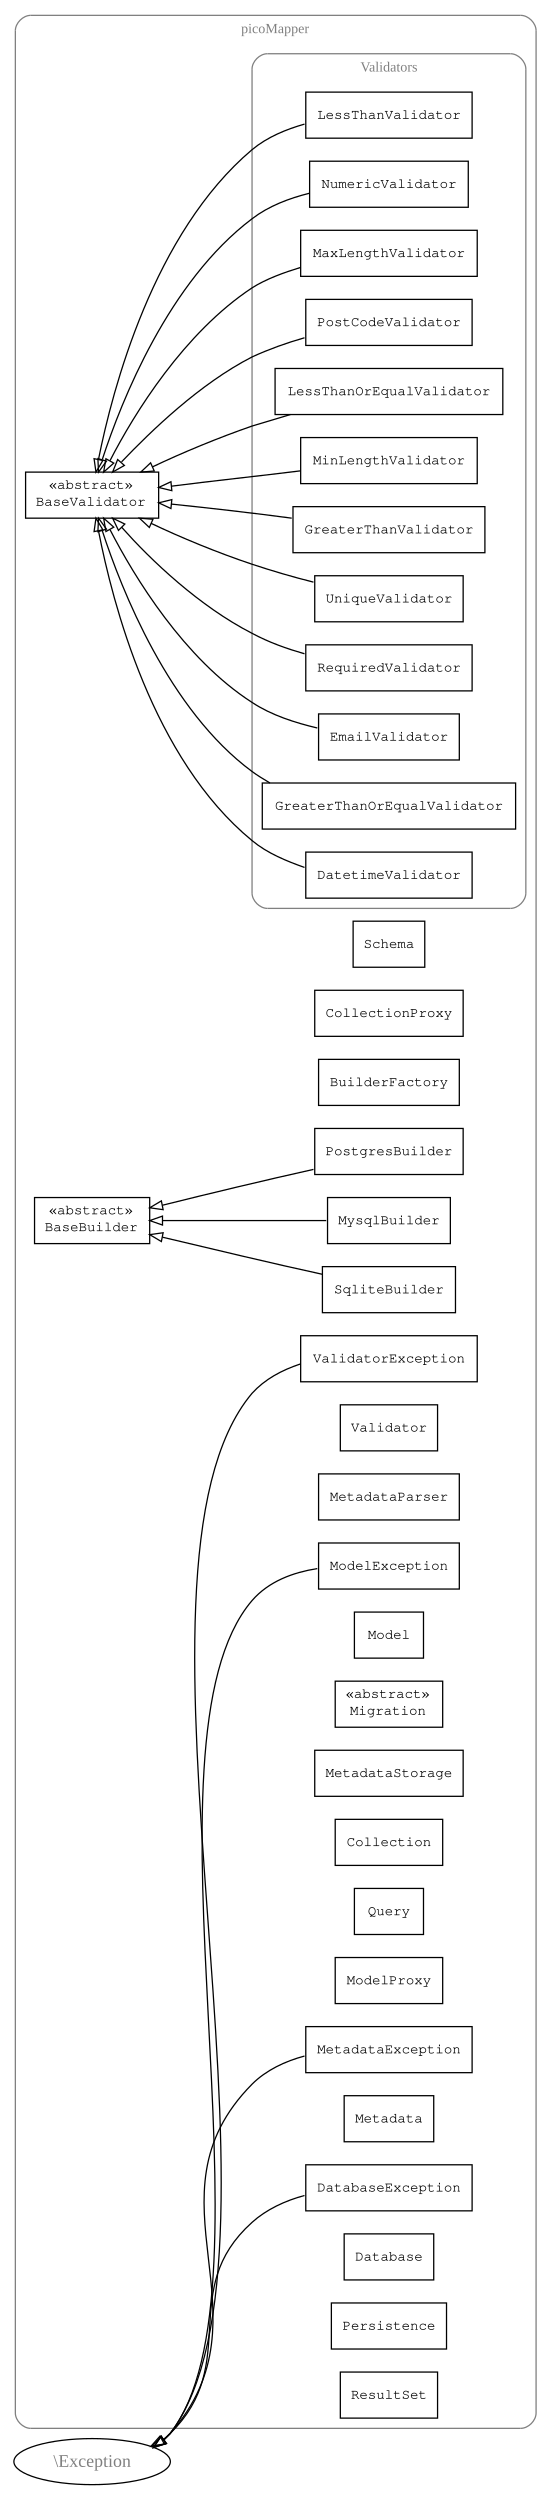
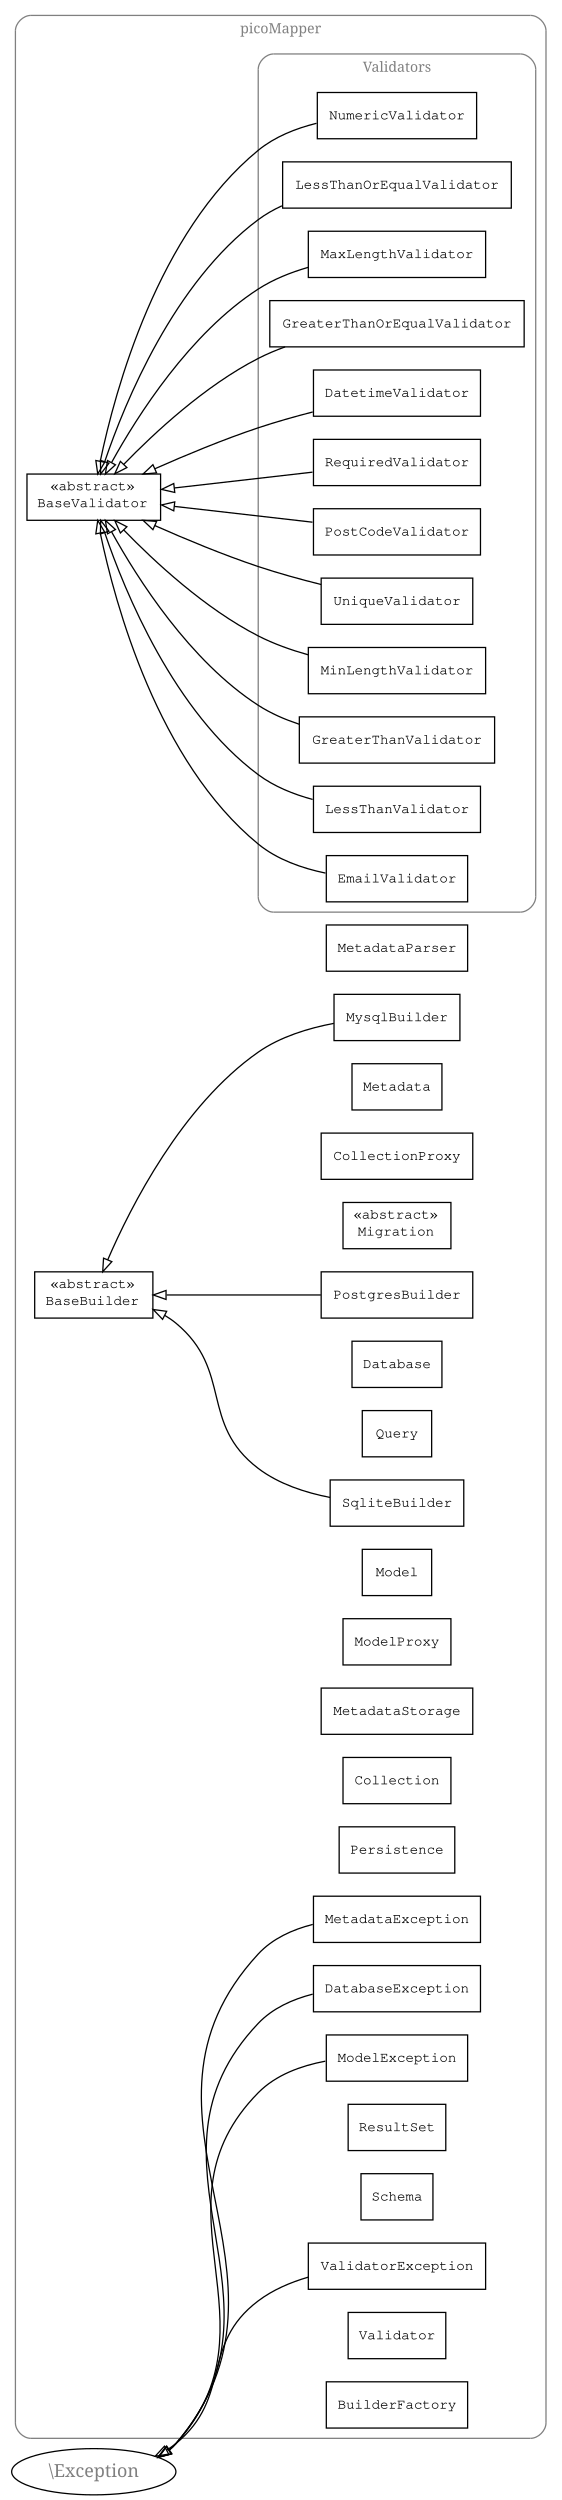
- <svg xmlns="http://www.w3.org/2000/svg" xmlns:xlink="http://www.w3.org/1999/xlink" width="431pt" height="1954pt" viewBox="0.00 0.00 431.00 1954.00">
-   <g id="graph0" class="graph" transform="scale(1 1) rotate(0) translate(4 1950)">
-     <polygon style="fill:white;stroke:white;" points="-4,4 -4,-1950 427,-1950 427,4 -4,4" />
-     <g id="cluster2" class="cluster">
-       <polyline style="fill:none;stroke:gray;" points="20,-52 403,-52 " />
-       <path style="fill:none;stroke:gray;" d="M403,-52C409,-52 415,-58 415,-64" />
-       <polyline style="fill:none;stroke:gray;" points="415,-64 415,-1926 " />
-       <path style="fill:none;stroke:gray;" d="M415,-1926C415,-1932 409,-1938 403,-1938" />
-       <polyline style="fill:none;stroke:gray;" points="403,-1938 20,-1938 " />
-       <path style="fill:none;stroke:gray;" d="M20,-1938C14,-1938 8,-1932 8,-1926" />
-       <polyline style="fill:none;stroke:gray;" points="8,-1926 8,-64 " />
-       <path style="fill:none;stroke:gray;" d="M8,-64C8,-58 14,-52 20,-52" />
-       <text text-anchor="middle" x="211" y="-1924.1" style="font-family:Times New Roman;font-size:11.00;fill:gray;">picoMapper</text>
-     </g>
-     <g id="cluster3" class="cluster">
-       <polyline style="fill:none;stroke:gray;" points="205,-1240 395,-1240 " />
-       <path style="fill:none;stroke:gray;" d="M395,-1240C401,-1240 407,-1246 407,-1252" />
-       <polyline style="fill:none;stroke:gray;" points="407,-1252 407,-1896 " />
-       <path style="fill:none;stroke:gray;" d="M407,-1896C407,-1902 401,-1908 395,-1908" />
-       <polyline style="fill:none;stroke:gray;" points="395,-1908 205,-1908 " />
-       <path style="fill:none;stroke:gray;" d="M205,-1908C199,-1908 193,-1902 193,-1896" />
-       <polyline style="fill:none;stroke:gray;" points="193,-1896 193,-1252 " />
-       <path style="fill:none;stroke:gray;" d="M193,-1252C193,-1246 199,-1240 205,-1240" />
-       <text text-anchor="middle" x="300" y="-1894.1" style="font-family:Times New Roman;font-size:11.00;fill:gray;">Validators</text>
+ <svg xmlns="http://www.w3.org/2000/svg" xmlns:xlink="http://www.w3.org/1999/xlink" width="437pt" height="1946pt" viewBox="0.00 0.00 437.00 1946.00">
+   <g id="graph1" class="graph" transform="scale(1 1) rotate(0) translate(4 1942)">
+     <polygon fill="white" stroke="white" points="-4,5 -4,-1942 434,-1942 434,5 -4,5" />
+     <g id="graph2" class="cluster">
+       <polyline fill="none" stroke="gray" points="20,-44 409,-44 " />
+       <path fill="none" stroke="gray" d="M409,-44C415,-44 421,-50 421,-56" />
+       <polyline fill="none" stroke="gray" points="421,-56 421,-1918 " />
+       <path fill="none" stroke="gray" d="M421,-1918C421,-1924 415,-1930 409,-1930" />
+       <polyline fill="none" stroke="gray" points="409,-1930 20,-1930 " />
+       <path fill="none" stroke="gray" d="M20,-1930C14,-1930 8,-1924 8,-1918" />
+       <polyline fill="none" stroke="gray" points="8,-1918 8,-56 " />
+       <path fill="none" stroke="gray" d="M8,-56C8,-50 14,-44 20,-44" />
+       <text text-anchor="middle" x="214.5" y="-1916.1" font-family="Times Roman,serif" font-size="11.00" fill="gray">picoMapper</text>
+     </g>
+     <g id="graph3" class="cluster">
+       <polyline fill="none" stroke="gray" points="209,-1232 401,-1232 " />
+       <path fill="none" stroke="gray" d="M401,-1232C407,-1232 413,-1238 413,-1244" />
+       <polyline fill="none" stroke="gray" points="413,-1244 413,-1888 " />
+       <path fill="none" stroke="gray" d="M413,-1888C413,-1894 407,-1900 401,-1900" />
+       <polyline fill="none" stroke="gray" points="401,-1900 209,-1900 " />
+       <path fill="none" stroke="gray" d="M209,-1900C203,-1900 197,-1894 197,-1888" />
+       <polyline fill="none" stroke="gray" points="197,-1888 197,-1244 " />
+       <path fill="none" stroke="gray" d="M197,-1244C197,-1238 203,-1232 209,-1232" />
+       <text text-anchor="middle" x="305" y="-1886.1" font-family="Times Roman,serif" font-size="11.00" fill="gray">Validators</text>
    </g>
    <g id="node3" class="node">
-       <a xlink:href="db_validators_lessThan.html" xlink:title="LessThanValidator" target="_parent">
-         <polygon style="fill:none;stroke:black;" points="365,-1878 235,-1878 235,-1842 365,-1842 365,-1878" />
-         <text text-anchor="middle" x="300" y="-1857.1" style="font-family:Courier;font-size:11.00;">LessThanValidator</text>
-       </a>
-     </g>
-     <g id="node22" class="node">
+       <a xlink:href="db_validators_numeric.html" xlink:title="NumericValidator" target="_parent">
+         <polygon fill="none" stroke="black" points="367,-1870 243,-1870 243,-1834 367,-1834 367,-1870" />
+         <text text-anchor="middle" x="305" y="-1849.1" font-family="Courier,monospace" font-size="11.00">NumericValidator</text>
+       </a>
+     </g>
+     <g id="node36" class="node">
      <a xlink:href="db_validator.html" xlink:title="«abstract»&lt;br/&gt;BaseValidator" target="_parent">
-         <polygon style="fill:none;stroke:black;" points="120,-1581 16,-1581 16,-1545 120,-1545 120,-1581" />
-         <text text-anchor="start" x="34" y="-1567.93" style="font-family:Courier;font-size:11.00;">«abstract»</text>
-         <text text-anchor="start" x="24" y="-1554.73" style="font-family:Courier;font-size:11.00;">BaseValidator</text>
-       </a>
-     </g>
-     <g id="edge18" class="edge">
-       <path style="fill:none;stroke:black;" d="M234,-1853C220,-1849 205,-1843 193,-1833 116,-1768 84,-1646 73,-1591" />
-       <polygon style="fill:none;stroke:black;" points="76.393,-1590.12 71,-1581 69.529,-1591.49 76.393,-1590.12" />
+         <polygon fill="none" stroke="black" points="121,-1573 17,-1573 17,-1537 121,-1537 121,-1573" />
+         <text text-anchor="start" x="35" y="-1560.43" font-family="Courier,monospace" font-size="11.00">«abstract»</text>
+         <text text-anchor="start" x="25" y="-1547.23" font-family="Courier,monospace" font-size="11.00">BaseValidator</text>
+       </a>
+     </g>
+     <g id="edge6" class="edge">
+       <path fill="none" stroke="black" d="M242.383,-1846.03C226.262,-1842.04 209.856,-1835.54 197,-1825 118.948,-1761.03 85.607,-1638.38 74.095,-1583.16" />
+       <polygon fill="none" stroke="black" points="77.468,-1582.18 72.077,-1573.05 70.603,-1583.55 77.468,-1582.18" />
    </g>
    <g id="node4" class="node">
-       <a xlink:href="db_validators_numeric.html" xlink:title="NumericValidator" target="_parent">
-         <polygon style="fill:none;stroke:black;" points="362,-1824 238,-1824 238,-1788 362,-1788 362,-1824" />
-         <text text-anchor="middle" x="300" y="-1803.1" style="font-family:Courier;font-size:11.00;">NumericValidator</text>
-       </a>
-     </g>
-     <g id="edge20" class="edge">
-       <path style="fill:none;stroke:black;" d="M238,-1799C222,-1795 206,-1789 193,-1779 128,-1730 91,-1637 76,-1591" />
-       <polygon style="fill:none;stroke:black;" points="79.226,-1589.57 73,-1581 72.521,-1591.58 79.226,-1589.57" />
+       <a xlink:href="db_validators_lessThanOrEqual.html" xlink:title="LessThanOrEqualValidator" target="_parent">
+         <polygon fill="none" stroke="black" points="394,-1816 216,-1816 216,-1780 394,-1780 394,-1816" />
+         <text text-anchor="middle" x="305" y="-1795.1" font-family="Courier,monospace" font-size="11.00">LessThanOrEqualValidator</text>
+       </a>
+     </g>
+     <g id="edge8" class="edge">
+       <path fill="none" stroke="black" d="M215.436,-1781.79C208.896,-1778.78 202.657,-1775.22 197,-1771 131.523,-1722.21 93.332,-1629.16 77.555,-1582.75" />
+       <polygon fill="none" stroke="black" points="80.815,-1581.46 74.358,-1573.06 74.167,-1583.66 80.815,-1581.46" />
    </g>
    <g id="node5" class="node">
      <a xlink:href="db_validators_maxLength.html" xlink:title="MaxLengthValidator" target="_parent">
-         <polygon style="fill:none;stroke:black;" points="369,-1770 231,-1770 231,-1734 369,-1734 369,-1770" />
-         <text text-anchor="middle" x="300" y="-1749.1" style="font-family:Courier;font-size:11.00;">MaxLengthValidator</text>
-       </a>
-     </g>
-     <g id="edge22" class="edge">
-       <path style="fill:none;stroke:black;" d="M231,-1741C218,-1737 204,-1732 193,-1725 140,-1690 101,-1627 82,-1590" />
-       <polygon style="fill:none;stroke:black;" points="84.916,-1588.04 77,-1581 78.797,-1591.44 84.916,-1588.04" />
+         <polygon fill="none" stroke="black" points="374,-1762 236,-1762 236,-1726 374,-1726 374,-1762" />
+         <text text-anchor="middle" x="305" y="-1741.1" font-family="Courier,monospace" font-size="11.00">MaxLengthValidator</text>
+       </a>
+     </g>
+     <g id="edge10" class="edge">
+       <path fill="none" stroke="black" d="M235.939,-1733.91C222.346,-1729.99 208.689,-1724.55 197,-1717 143.795,-1682.63 103.053,-1618.52 82.919,-1582.1" />
+       <polygon fill="none" stroke="black" points="85.856,-1580.18 78.021,-1573.05 79.699,-1583.51 85.856,-1580.18" />
    </g>
    <g id="node6" class="node">
+       <a xlink:href="db_validators_greaterThanOrEqual.html" xlink:title="GreaterThanOrEqualValidator" target="_parent">
+         <polygon fill="none" stroke="black" points="404,-1708 206,-1708 206,-1672 404,-1672 404,-1708" />
+         <text text-anchor="middle" x="305" y="-1687.1" font-family="Courier,monospace" font-size="11.00">GreaterThanOrEqualValidator</text>
+       </a>
+     </g>
+     <g id="edge12" class="edge">
+       <path fill="none" stroke="black" d="M217.938,-1671.99C210.699,-1669.37 203.624,-1666.39 197,-1663 155.714,-1641.88 116.187,-1605.15 92.253,-1580.46" />
+       <polygon fill="none" stroke="black" points="94.776,-1578.04 85.341,-1573.22 89.712,-1582.87 94.776,-1578.04" />
+     </g>
+     <g id="node7" class="node">
+       <a xlink:href="db_validators_datetime.html" xlink:title="DatetimeValidator" target="_parent">
+         <polygon fill="none" stroke="black" points="370,-1654 240,-1654 240,-1618 370,-1618 370,-1654" />
+         <text text-anchor="middle" x="305" y="-1633.1" font-family="Courier,monospace" font-size="11.00">DatetimeValidator</text>
+       </a>
+     </g>
+     <g id="edge14" class="edge">
+       <path fill="none" stroke="black" d="M239.426,-1621.33C225.314,-1617.69 210.567,-1613.53 197,-1609 169.835,-1599.93 140.332,-1587.66 116.505,-1577.11" />
+       <polygon fill="none" stroke="black" points="117.893,-1573.89 107.335,-1573.01 115.035,-1580.28 117.893,-1573.89" />
+     </g>
+     <g id="node8" class="node">
+       <a xlink:href="db_validators_required.html" xlink:title="RequiredValidator" target="_parent">
+         <polygon fill="none" stroke="black" points="370,-1600 240,-1600 240,-1564 370,-1564 370,-1600" />
+         <text text-anchor="middle" x="305" y="-1579.1" font-family="Courier,monospace" font-size="11.00">RequiredValidator</text>
+       </a>
+     </g>
+     <g id="edge16" class="edge">
+       <path fill="none" stroke="black" d="M239.261,-1574.48C205.641,-1570.63 164.929,-1565.97 131.746,-1562.18" />
+       <polygon fill="none" stroke="black" points="132.039,-1558.69 121.706,-1561.03 131.243,-1565.64 132.039,-1558.69" />
+     </g>
+     <g id="node9" class="node">
      <a xlink:href="db_validators_postCode.html" xlink:title="PostCodeValidator" target="_parent">
-         <polygon style="fill:none;stroke:black;" points="365,-1716 235,-1716 235,-1680 365,-1680 365,-1716" />
-         <text text-anchor="middle" x="300" y="-1695.1" style="font-family:Courier;font-size:11.00;">PostCodeValidator</text>
-       </a>
-     </g>
-     <g id="edge24" class="edge">
-       <path style="fill:none;stroke:black;" d="M234,-1686C220,-1682 206,-1677 193,-1671 152,-1650 114,-1613 91,-1589" />
-       <polygon style="fill:none;stroke:black;" points="93.219,-1586.22 84,-1581 87.951,-1590.83 93.219,-1586.22" />
-     </g>
-     <g id="node7" class="node">
-       <a xlink:href="db_validators_lessThanOrEqual.html" xlink:title="LessThanOrEqualValidator" target="_parent">
-         <polygon style="fill:none;stroke:black;" points="389,-1662 211,-1662 211,-1626 389,-1626 389,-1662" />
-         <text text-anchor="middle" x="300" y="-1641.1" style="font-family:Courier;font-size:11.00;">LessThanOrEqualValidator</text>
-       </a>
-     </g>
-     <g id="edge26" class="edge">
-       <path style="fill:none;stroke:black;" d="M223,-1626C213,-1623 203,-1620 193,-1617 167,-1608 138,-1596 115,-1585" />
-       <polygon style="fill:none;stroke:black;" points="116.56,-1581.86 106,-1581 113.717,-1588.26 116.56,-1581.86" />
-     </g>
-     <g id="node8" class="node">
-       <a xlink:href="db_validators_minLength.html" xlink:title="MinLengthValidator" target="_parent">
-         <polygon style="fill:none;stroke:black;" points="369,-1608 231,-1608 231,-1572 369,-1572 369,-1608" />
-         <text text-anchor="middle" x="300" y="-1587.1" style="font-family:Courier;font-size:11.00;">MinLengthValidator</text>
-       </a>
-     </g>
-     <g id="edge28" class="edge">
-       <path style="fill:none;stroke:black;" d="M231,-1582C199,-1578 161,-1574 130,-1570" />
-       <polygon style="fill:none;stroke:black;" points="130.299,-1566.51 120,-1569 129.602,-1573.48 130.299,-1566.51" />
-     </g>
-     <g id="node9" class="node">
-       <a xlink:href="db_validators_greaterThan.html" xlink:title="GreaterThanValidator" target="_parent">
-         <polygon style="fill:none;stroke:black;" points="375,-1554 225,-1554 225,-1518 375,-1518 375,-1554" />
-         <text text-anchor="middle" x="300" y="-1533.1" style="font-family:Courier;font-size:11.00;">GreaterThanValidator</text>
-       </a>
-     </g>
-     <g id="edge30" class="edge">
-       <path style="fill:none;stroke:black;" d="M224,-1545C194,-1549 159,-1553 130,-1556" />
-       <polygon style="fill:none;stroke:black;" points="129.602,-1552.52 120,-1557 130.299,-1559.49 129.602,-1552.52" />
+         <polygon fill="none" stroke="black" points="370,-1546 240,-1546 240,-1510 370,-1510 370,-1546" />
+         <text text-anchor="middle" x="305" y="-1525.1" font-family="Courier,monospace" font-size="11.00">PostCodeValidator</text>
+       </a>
+     </g>
+     <g id="edge18" class="edge">
+       <path fill="none" stroke="black" d="M239.261,-1535.52C205.641,-1539.37 164.929,-1544.03 131.746,-1547.82" />
+       <polygon fill="none" stroke="black" points="131.243,-1544.36 121.706,-1548.97 132.039,-1551.31 131.243,-1544.36" />
    </g>
    <g id="node10" class="node">
      <a xlink:href="db_validators_unique.html" xlink:title="UniqueValidator" target="_parent">
-         <polygon style="fill:none;stroke:black;" points="358,-1500 242,-1500 242,-1464 358,-1464 358,-1500" />
-         <text text-anchor="middle" x="300" y="-1479.1" style="font-family:Courier;font-size:11.00;">UniqueValidator</text>
+         <polygon fill="none" stroke="black" points="364,-1492 246,-1492 246,-1456 364,-1456 364,-1492" />
+         <text text-anchor="middle" x="305" y="-1471.1" font-family="Courier,monospace" font-size="11.00">UniqueValidator</text>
+       </a>
+     </g>
+     <g id="edge20" class="edge">
+       <path fill="none" stroke="black" d="M245.953,-1487.02C229.926,-1491.02 212.675,-1495.77 197,-1501 169.835,-1510.07 140.332,-1522.34 116.505,-1532.89" />
+       <polygon fill="none" stroke="black" points="115.035,-1529.72 107.335,-1536.99 117.893,-1536.11 115.035,-1529.72" />
+     </g>
+     <g id="node11" class="node">
+       <a xlink:href="db_validators_minLength.html" xlink:title="MinLengthValidator" target="_parent">
+         <polygon fill="none" stroke="black" points="374,-1438 236,-1438 236,-1402 374,-1402 374,-1438" />
+         <text text-anchor="middle" x="305" y="-1417.1" font-family="Courier,monospace" font-size="11.00">MinLengthValidator</text>
+       </a>
+     </g>
+     <g id="edge22" class="edge">
+       <path fill="none" stroke="black" d="M235.883,-1432.29C222.576,-1436.03 209.044,-1440.84 197,-1447 155.714,-1468.12 116.187,-1504.85 92.253,-1529.54" />
+       <polygon fill="none" stroke="black" points="89.712,-1527.13 85.341,-1536.78 94.776,-1531.96 89.712,-1527.13" />
+     </g>
+     <g id="node12" class="node">
+       <a xlink:href="db_validators_greaterThan.html" xlink:title="GreaterThanValidator" target="_parent">
+         <polygon fill="none" stroke="black" points="381,-1384 229,-1384 229,-1348 381,-1348 381,-1384" />
+         <text text-anchor="middle" x="305" y="-1363.1" font-family="Courier,monospace" font-size="11.00">GreaterThanValidator</text>
+       </a>
+     </g>
+     <g id="edge24" class="edge">
+       <path fill="none" stroke="black" d="M228.864,-1378.27C217.663,-1381.96 206.659,-1386.76 197,-1393 143.795,-1427.37 103.053,-1491.48 82.919,-1527.9" />
+       <polygon fill="none" stroke="black" points="79.699,-1526.49 78.021,-1536.95 85.856,-1529.82 79.699,-1526.49" />
+     </g>
+     <g id="node13" class="node">
+       <a xlink:href="db_validators_lessThan.html" xlink:title="LessThanValidator" target="_parent">
+         <polygon fill="none" stroke="black" points="370,-1330 240,-1330 240,-1294 370,-1294 370,-1330" />
+         <text text-anchor="middle" x="305" y="-1309.1" font-family="Courier,monospace" font-size="11.00">LessThanValidator</text>
+       </a>
+     </g>
+     <g id="edge26" class="edge">
+       <path fill="none" stroke="black" d="M239.347,-1319.71C224.404,-1323.74 209.32,-1329.82 197,-1339 131.523,-1387.79 93.332,-1480.84 77.555,-1527.25" />
+       <polygon fill="none" stroke="black" points="74.167,-1526.34 74.358,-1536.94 80.815,-1528.54 74.167,-1526.34" />
+     </g>
+     <g id="node14" class="node">
+       <a xlink:href="db_validators_email.html" xlink:title="EmailValidator" target="_parent">
+         <polygon fill="none" stroke="black" points="360,-1276 250,-1276 250,-1240 360,-1240 360,-1276" />
+         <text text-anchor="middle" x="305" y="-1255.1" font-family="Courier,monospace" font-size="11.00">EmailValidator</text>
+       </a>
+     </g>
+     <g id="edge28" class="edge">
+       <path fill="none" stroke="black" d="M249.382,-1262.38C231.106,-1266.15 211.724,-1272.93 197,-1285 118.948,-1348.97 85.607,-1471.62 74.095,-1526.84" />
+       <polygon fill="none" stroke="black" points="70.603,-1526.45 72.077,-1536.95 77.468,-1527.82 70.603,-1526.45" />
+     </g>
+     <g id="node15" class="node">
+       <a xlink:href="db_metadata_parser.html" xlink:title="MetadataParser" target="_parent">
+         <polygon fill="none" stroke="black" points="360,-1222 250,-1222 250,-1186 360,-1186 360,-1222" />
+         <text text-anchor="middle" x="305" y="-1201.1" font-family="Courier,monospace" font-size="11.00">MetadataParser</text>
+       </a>
+     </g>
+     <g id="node16" class="node">
+       <a xlink:href="db_metadata.html" xlink:title="MetadataException" target="_parent">
+         <polygon fill="none" stroke="black" points="370,-466 240,-466 240,-430 370,-430 370,-466" />
+         <text text-anchor="middle" x="305" y="-445.1" font-family="Courier,monospace" font-size="11.00">MetadataException</text>
+       </a>
+     </g>
+     <g id="node40" class="node">
+       <ellipse fill="none" stroke="black" cx="69" cy="-18" rx="63.929" ry="18" />
+       <text text-anchor="middle" x="69" y="-13.9" font-family="Times Roman,serif" font-size="14.00" fill="gray">\Exception</text>
+     </g>
+     <g id="edge4" class="edge">
+       <path fill="none" stroke="black" d="M239.458,-444.03C223.62,-440.01 208.086,-432.993 197,-421 80.447,-294.912 244.018,-170.988 133,-40 131.488,-38.216 129.824,-36.576 128.041,-35.069" />
+       <polygon fill="none" stroke="black" points="129.793,-32.028 119.562,-29.276 125.844,-37.807 129.793,-32.028" />
+     </g>
+     <g id="node17" class="node">
+       <a xlink:href="db_metadata.html" xlink:title="Metadata" target="_parent">
+         <polygon fill="none" stroke="black" points="340,-1114 270,-1114 270,-1078 340,-1078 340,-1114" />
+         <text text-anchor="middle" x="305" y="-1093.1" font-family="Courier,monospace" font-size="11.00">Metadata</text>
+       </a>
+     </g>
+     <g id="node18" class="node">
+       <a xlink:href="db_collection_proxy.html" xlink:title="CollectionProxy" target="_parent">
+         <polygon fill="none" stroke="black" points="364,-1060 246,-1060 246,-1024 364,-1024 364,-1060" />
+         <text text-anchor="middle" x="305" y="-1039.1" font-family="Courier,monospace" font-size="11.00">CollectionProxy</text>
+       </a>
+     </g>
+     <g id="node19" class="node">
+       <a xlink:href="db_migration.html" xlink:title="«abstract»&lt;br/&gt;Migration" target="_parent">
+         <polygon fill="none" stroke="black" points="347,-1006 263,-1006 263,-970 347,-970 347,-1006" />
+         <text text-anchor="start" x="271" y="-993.433" font-family="Courier,monospace" font-size="11.00">«abstract»</text>
+         <text text-anchor="start" x="274.5" y="-980.233" font-family="Courier,monospace" font-size="11.00">Migration</text>
+       </a>
+     </g>
+     <g id="node20" class="node">
+       <a xlink:href="db_base_builder.html" xlink:title="«abstract»&lt;br/&gt;BaseBuilder" target="_parent">
+         <polygon fill="none" stroke="black" points="115,-952 23,-952 23,-916 115,-916 115,-952" />
+         <text text-anchor="start" x="35" y="-939.433" font-family="Courier,monospace" font-size="11.00">«abstract»</text>
+         <text text-anchor="start" x="31.5" y="-926.233" font-family="Courier,monospace" font-size="11.00">BaseBuilder</text>
+       </a>
+     </g>
+     <g id="node21" class="node">
+       <a xlink:href="db_database.html" xlink:title="DatabaseException" target="_parent">
+         <polygon fill="none" stroke="black" points="370,-412 240,-412 240,-376 370,-376 370,-412" />
+         <text text-anchor="middle" x="305" y="-391.1" font-family="Courier,monospace" font-size="11.00">DatabaseException</text>
+       </a>
+     </g>
+     <g id="edge30" class="edge">
+       <path fill="none" stroke="black" d="M239.392,-389.756C223.65,-385.726 208.179,-378.773 197,-367 95.026,-259.612 230.257,-151.678 133,-40 131.433,-38.2 129.711,-36.548 127.87,-35.03" />
+       <polygon fill="none" stroke="black" points="129.396,-31.841 119.135,-29.204 125.512,-37.665 129.396,-31.841" />
+     </g>
+     <g id="node22" class="node">
+       <a xlink:href="db_database.html" xlink:title="Database" target="_parent">
+         <polygon fill="none" stroke="black" points="340,-898 270,-898 270,-862 340,-862 340,-898" />
+         <text text-anchor="middle" x="305" y="-877.1" font-family="Courier,monospace" font-size="11.00">Database</text>
+       </a>
+     </g>
+     <g id="node23" class="node">
+       <a xlink:href="db_query.html" xlink:title="Query" target="_parent">
+         <polygon fill="none" stroke="black" points="332,-844 278,-844 278,-808 332,-808 332,-844" />
+         <text text-anchor="middle" x="305" y="-823.1" font-family="Courier,monospace" font-size="11.00">Query</text>
+       </a>
+     </g>
+     <g id="node24" class="node">
+       <a xlink:href="db_model.html" xlink:title="ModelException" target="_parent">
+         <polygon fill="none" stroke="black" points="360,-358 250,-358 250,-322 360,-322 360,-358" />
+         <text text-anchor="middle" x="305" y="-337.1" font-family="Courier,monospace" font-size="11.00">ModelException</text>
      </a>
    </g>
    <g id="edge32" class="edge">
-       <path style="fill:none;stroke:black;" d="M241,-1495C225,-1499 208,-1504 193,-1509 166,-1518 137,-1530 114,-1541" />
-       <polygon style="fill:none;stroke:black;" points="112.717,-1537.74 105,-1545 115.56,-1544.14 112.717,-1537.74" />
-     </g>
-     <g id="node11" class="node">
-       <a xlink:href="db_validators_required.html" xlink:title="RequiredValidator" target="_parent">
-         <polygon style="fill:none;stroke:black;" points="365,-1446 235,-1446 235,-1410 365,-1410 365,-1446" />
-         <text text-anchor="middle" x="300" y="-1425.1" style="font-family:Courier;font-size:11.00;">RequiredValidator</text>
+       <path fill="none" stroke="black" d="M249.236,-337.583C230.402,-334.04 210.701,-326.904 197,-313 109.529,-224.233 216.569,-132.45 133,-40 131.4,-38.23 129.65,-36.602 127.786,-35.105" />
+       <polygon fill="none" stroke="black" points="129.262,-31.888 118.977,-29.344 125.431,-37.747 129.262,-31.888" />
+     </g>
+     <g id="node25" class="node">
+       <a xlink:href="db_model.html" xlink:title="Model" target="_parent">
+         <polygon fill="none" stroke="black" points="332,-736 278,-736 278,-700 332,-700 332,-736" />
+         <text text-anchor="middle" x="305" y="-715.1" font-family="Courier,monospace" font-size="11.00">Model</text>
+       </a>
+     </g>
+     <g id="node26" class="node">
+       <a xlink:href="db_model_proxy.html" xlink:title="ModelProxy" target="_parent">
+         <polygon fill="none" stroke="black" points="347,-682 263,-682 263,-646 347,-646 347,-682" />
+         <text text-anchor="middle" x="305" y="-661.1" font-family="Courier,monospace" font-size="11.00">ModelProxy</text>
+       </a>
+     </g>
+     <g id="node27" class="node">
+       <a xlink:href="db_metadata_storage.html" xlink:title="MetadataStorage" target="_parent">
+         <polygon fill="none" stroke="black" points="364,-628 246,-628 246,-592 364,-592 364,-628" />
+         <text text-anchor="middle" x="305" y="-607.1" font-family="Courier,monospace" font-size="11.00">MetadataStorage</text>
+       </a>
+     </g>
+     <g id="node28" class="node">
+       <a xlink:href="db_collection.html" xlink:title="Collection" target="_parent">
+         <polygon fill="none" stroke="black" points="347,-574 263,-574 263,-538 347,-538 347,-574" />
+         <text text-anchor="middle" x="305" y="-553.1" font-family="Courier,monospace" font-size="11.00">Collection</text>
+       </a>
+     </g>
+     <g id="node29" class="node">
+       <a xlink:href="db_persistence.html" xlink:title="Persistence" target="_parent">
+         <polygon fill="none" stroke="black" points="350,-520 260,-520 260,-484 350,-484 350,-520" />
+         <text text-anchor="middle" x="305" y="-499.1" font-family="Courier,monospace" font-size="11.00">Persistence</text>
+       </a>
+     </g>
+     <g id="node30" class="node">
+       <a xlink:href="db_builders_sqlite.html" xlink:title="SqliteBuilder" target="_parent">
+         <polygon fill="none" stroke="black" points="357,-790 253,-790 253,-754 357,-754 357,-790" />
+         <text text-anchor="middle" x="305" y="-769.1" font-family="Courier,monospace" font-size="11.00">SqliteBuilder</text>
      </a>
    </g>
    <g id="edge34" class="edge">
-       <path style="fill:none;stroke:black;" d="M234,-1439C220,-1443 206,-1448 193,-1455 152,-1476 114,-1512 91,-1538" />
-       <polygon style="fill:none;stroke:black;" points="88.596,-1535.45 84,-1545 93.546,-1540.4 88.596,-1535.45" />
-     </g>
-     <g id="node12" class="node">
-       <a xlink:href="db_validators_email.html" xlink:title="EmailValidator" target="_parent">
-         <polygon style="fill:none;stroke:black;" points="355,-1392 245,-1392 245,-1356 355,-1356 355,-1392" />
-         <text text-anchor="middle" x="300" y="-1371.1" style="font-family:Courier;font-size:11.00;">EmailValidator</text>
+       <path fill="none" stroke="black" d="M252.911,-776.383C233.823,-780.095 212.999,-786.832 197,-799 151.06,-833.94 177.394,-875.114 133,-912 130.297,-914.246 127.353,-916.267 124.26,-918.085" />
+       <polygon fill="none" stroke="black" points="122.545,-915.031 115.227,-922.692 125.725,-921.266 122.545,-915.031" />
+     </g>
+     <g id="node31" class="node">
+       <a xlink:href="db_builders_mysql.html" xlink:title="MysqlBuilder" target="_parent">
+         <polygon fill="none" stroke="black" points="354,-1168 256,-1168 256,-1132 354,-1132 354,-1168" />
+         <text text-anchor="middle" x="305" y="-1147.1" font-family="Courier,monospace" font-size="11.00">MysqlBuilder</text>
      </a>
    </g>
    <g id="edge36" class="edge">
-       <path style="fill:none;stroke:black;" d="M244,-1381C227,-1385 208,-1391 193,-1401 140,-1435 101,-1499 82,-1536" />
-       <polygon style="fill:none;stroke:black;" points="78.797,-1534.56 77,-1545 84.916,-1537.96 78.797,-1534.56" />
-     </g>
-     <g id="node13" class="node">
-       <a xlink:href="db_validators_greaterThanOrEqual.html" xlink:title="GreaterThanOrEqualValidator" target="_parent">
-         <polygon style="fill:none;stroke:black;" points="399,-1338 201,-1338 201,-1302 399,-1302 399,-1338" />
-         <text text-anchor="middle" x="300" y="-1317.1" style="font-family:Courier;font-size:11.00;">GreaterThanOrEqualValidator</text>
+       <path fill="none" stroke="black" d="M255.871,-1145.41C236.203,-1141.7 214.185,-1135.02 197,-1123 137.619,-1081.48 97.766,-1002.85 79.837,-961.31" />
+       <polygon fill="none" stroke="black" points="83.054,-959.931 75.949,-952.071 76.602,-962.646 83.054,-959.931" />
+     </g>
+     <g id="node32" class="node">
+       <a xlink:href="db_builders_postgres.html" xlink:title="PostgresBuilder" target="_parent">
+         <polygon fill="none" stroke="black" points="364,-952 246,-952 246,-916 364,-916 364,-952" />
+         <text text-anchor="middle" x="305" y="-931.1" font-family="Courier,monospace" font-size="11.00">PostgresBuilder</text>
      </a>
    </g>
    <g id="edge38" class="edge">
-       <path style="fill:none;stroke:black;" d="M207,-1338C202,-1341 197,-1344 193,-1347 128,-1395 91,-1489 76,-1535" />
-       <polygon style="fill:none;stroke:black;" points="72.521,-1534.42 73,-1545 79.226,-1536.43 72.521,-1534.42" />
-     </g>
-     <g id="node14" class="node">
-       <a xlink:href="db_validators_datetime.html" xlink:title="DatetimeValidator" target="_parent">
-         <polygon style="fill:none;stroke:black;" points="365,-1284 235,-1284 235,-1248 365,-1248 365,-1284" />
-         <text text-anchor="middle" x="300" y="-1263.1" style="font-family:Courier;font-size:11.00;">DatetimeValidator</text>
+       <path fill="none" stroke="black" d="M245.752,-934C208.968,-934 161.957,-934 125.666,-934" />
+       <polygon fill="none" stroke="black" points="125.252,-930.5 115.252,-934 125.252,-937.5 125.252,-930.5" />
+     </g>
+     <g id="node33" class="node">
+       <a xlink:href="db_resultset.html" xlink:title="ResultSet" target="_parent">
+         <polygon fill="none" stroke="black" points="343,-304 267,-304 267,-268 343,-268 343,-304" />
+         <text text-anchor="middle" x="305" y="-283.1" font-family="Courier,monospace" font-size="11.00">ResultSet</text>
+       </a>
+     </g>
+     <g id="node34" class="node">
+       <a xlink:href="db_schema.html" xlink:title="Schema" target="_parent">
+         <polygon fill="none" stroke="black" points="333,-250 277,-250 277,-214 333,-214 333,-250" />
+         <text text-anchor="middle" x="305" y="-229.1" font-family="Courier,monospace" font-size="11.00">Schema</text>
+       </a>
+     </g>
+     <g id="node35" class="node">
+       <a xlink:href="db_validator.html" xlink:title="ValidatorException" target="_parent">
+         <polygon fill="none" stroke="black" points="374,-196 236,-196 236,-160 374,-160 374,-196" />
+         <text text-anchor="middle" x="305" y="-175.1" font-family="Courier,monospace" font-size="11.00">ValidatorException</text>
      </a>
    </g>
    <g id="edge40" class="edge">
-       <path style="fill:none;stroke:black;" d="M234,-1272C220,-1277 205,-1283 193,-1293 115,-1357 84,-1479 73,-1535" />
-       <polygon style="fill:none;stroke:black;" points="69.529,-1534.51 71,-1545 76.393,-1535.88 69.529,-1534.51" />
-     </g>
-     <g id="node15" class="node">
-       <a xlink:href="db_schema.html" xlink:title="Schema" target="_parent">
-         <polygon style="fill:none;stroke:black;" points="328,-1230 272,-1230 272,-1194 328,-1194 328,-1230" />
-         <text text-anchor="middle" x="300" y="-1209.1" style="font-family:Courier;font-size:11.00;">Schema</text>
-       </a>
-     </g>
-     <g id="node16" class="node">
-       <a xlink:href="db_collection_proxy.html" xlink:title="CollectionProxy" target="_parent">
-         <polygon style="fill:none;stroke:black;" points="358,-1176 242,-1176 242,-1140 358,-1140 358,-1176" />
-         <text text-anchor="middle" x="300" y="-1155.1" style="font-family:Courier;font-size:11.00;">CollectionProxy</text>
-       </a>
-     </g>
-     <g id="node17" class="node">
+       <path fill="none" stroke="black" d="M235.885,-169.444C222.071,-165.424 208.34,-159.556 197,-151 151.542,-116.701 176.94,-76.224 133,-40 130.748,-38.143 128.33,-36.44 125.8,-34.877" />
+       <polygon fill="none" stroke="black" points="127.312,-31.717 116.842,-30.089 124.012,-37.89 127.312,-31.717" />
+     </g>
+     <g id="node37" class="node">
+       <a xlink:href="db_validator.html" xlink:title="Validator" target="_parent">
+         <polygon fill="none" stroke="black" points="343,-142 267,-142 267,-106 343,-106 343,-142" />
+         <text text-anchor="middle" x="305" y="-121.1" font-family="Courier,monospace" font-size="11.00">Validator</text>
+       </a>
+     </g>
+     <g id="node38" class="node">
      <a xlink:href="db_builder_factory.html" xlink:title="BuilderFactory" target="_parent">
-         <polygon style="fill:none;stroke:black;" points="355,-1122 245,-1122 245,-1086 355,-1086 355,-1122" />
-         <text text-anchor="middle" x="300" y="-1101.1" style="font-family:Courier;font-size:11.00;">BuilderFactory</text>
-       </a>
-     </g>
-     <g id="node18" class="node">
-       <a xlink:href="db_builders_postgres.html" xlink:title="PostgresBuilder" target="_parent">
-         <polygon style="fill:none;stroke:black;" points="358,-1068 242,-1068 242,-1032 358,-1032 358,-1068" />
-         <text text-anchor="middle" x="300" y="-1047.1" style="font-family:Courier;font-size:11.00;">PostgresBuilder</text>
-       </a>
-     </g>
-     <g id="node29" class="node">
-       <a xlink:href="db_base_builder.html" xlink:title="«abstract»&lt;br/&gt;BaseBuilder" target="_parent">
-         <polygon style="fill:none;stroke:black;" points="113,-1014 23,-1014 23,-978 113,-978 113,-1014" />
-         <text text-anchor="start" x="34" y="-1000.93" style="font-family:Courier;font-size:11.00;">«abstract»</text>
-         <text text-anchor="start" x="31" y="-987.733" style="font-family:Courier;font-size:11.00;">BaseBuilder</text>
-       </a>
-     </g>
-     <g id="edge4" class="edge">
-       <path style="fill:none;stroke:black;" d="M241,-1036C205,-1028 159,-1017 123,-1008" />
-       <polygon style="fill:none;stroke:black;" points="123.492,-1004.53 113,-1006 122.119,-1011.39 123.492,-1004.53" />
-     </g>
-     <g id="node19" class="node">
-       <a xlink:href="db_builders_mysql.html" xlink:title="MysqlBuilder" target="_parent">
-         <polygon style="fill:none;stroke:black;" points="348,-1014 252,-1014 252,-978 348,-978 348,-1014" />
-         <text text-anchor="middle" x="300" y="-993.1" style="font-family:Courier;font-size:11.00;">MysqlBuilder</text>
-       </a>
-     </g>
-     <g id="edge6" class="edge">
-       <path style="fill:none;stroke:black;" d="M251,-996C213,-996 162,-996 123,-996" />
-       <polygon style="fill:none;stroke:black;" points="123,-992.5 113,-996 123,-999.5 123,-992.5" />
-     </g>
-     <g id="node20" class="node">
-       <a xlink:href="db_builders_sqlite.html" xlink:title="SqliteBuilder" target="_parent">
-         <polygon style="fill:none;stroke:black;" points="352,-960 248,-960 248,-924 352,-924 352,-960" />
-         <text text-anchor="middle" x="300" y="-939.1" style="font-family:Courier;font-size:11.00;">SqliteBuilder</text>
-       </a>
-     </g>
-     <g id="edge8" class="edge">
-       <path style="fill:none;stroke:black;" d="M248,-954C211,-962 161,-974 123,-983" />
-       <polygon style="fill:none;stroke:black;" points="122.119,-979.607 113,-985 123.492,-986.471 122.119,-979.607" />
-     </g>
-     <g id="node21" class="node">
-       <a xlink:href="db_validator.html" xlink:title="ValidatorException" target="_parent">
-         <polygon style="fill:none;stroke:black;" points="369,-906 231,-906 231,-870 369,-870 369,-906" />
-         <text text-anchor="middle" x="300" y="-885.1" style="font-family:Courier;font-size:11.00;">ValidatorException</text>
-       </a>
-     </g>
-     <g id="node43" class="node">
-       <ellipse style="fill:none;stroke:black;" cx="68" cy="-26" rx="61.15" ry="18" />
-       <text text-anchor="middle" x="68" y="-21.9" style="font-family:Times New Roman;font-size:14.00;fill:gray;">\Exception</text>
-     </g>
-     <g id="edge10" class="edge">
-       <path style="fill:none;stroke:black;" d="M231,-884C216,-879 203,-872 193,-861 76,-722 238,-192 129,-48 127,-46 126,-45 124,-43" />
-       <polygon style="fill:none;stroke:black;" points="126.1,-40.2 116,-37 121.9,-45.8 126.1,-40.2" />
-     </g>
-     <g id="node23" class="node">
-       <a xlink:href="db_validator.html" xlink:title="Validator" target="_parent">
-         <polygon style="fill:none;stroke:black;" points="338,-852 262,-852 262,-816 338,-816 338,-852" />
-         <text text-anchor="middle" x="300" y="-831.1" style="font-family:Courier;font-size:11.00;">Validator</text>
-       </a>
-     </g>
-     <g id="node24" class="node">
-       <a xlink:href="db_metadata_parser.html" xlink:title="MetadataParser" target="_parent">
-         <polygon style="fill:none;stroke:black;" points="355,-798 245,-798 245,-762 355,-762 355,-798" />
-         <text text-anchor="middle" x="300" y="-777.1" style="font-family:Courier;font-size:11.00;">MetadataParser</text>
-       </a>
-     </g>
-     <g id="node25" class="node">
-       <a xlink:href="db_model.html" xlink:title="ModelException" target="_parent">
-         <polygon style="fill:none;stroke:black;" points="355,-744 245,-744 245,-708 355,-708 355,-744" />
-         <text text-anchor="middle" x="300" y="-723.1" style="font-family:Courier;font-size:11.00;">ModelException</text>
-       </a>
-     </g>
-     <g id="edge12" class="edge">
-       <path style="fill:none;stroke:black;" d="M244,-724C225,-721 206,-714 193,-699 98,-588 218,-162 129,-48 127,-46 126,-45 124,-43" />
-       <polygon style="fill:none;stroke:black;" points="126.1,-40.2 116,-37 121.9,-45.8 126.1,-40.2" />
-     </g>
-     <g id="node26" class="node">
-       <a xlink:href="db_model.html" xlink:title="Model" target="_parent">
-         <polygon style="fill:none;stroke:black;" points="327,-690 273,-690 273,-654 327,-654 327,-690" />
-         <text text-anchor="middle" x="300" y="-669.1" style="font-family:Courier;font-size:11.00;">Model</text>
-       </a>
-     </g>
-     <g id="node27" class="node">
-       <a xlink:href="db_migration.html" xlink:title="«abstract»&lt;br/&gt;Migration" target="_parent">
-         <polygon style="fill:none;stroke:black;" points="342,-636 258,-636 258,-600 342,-600 342,-636" />
-         <text text-anchor="start" x="266" y="-622.933" style="font-family:Courier;font-size:11.00;">«abstract»</text>
-         <text text-anchor="start" x="269.5" y="-609.733" style="font-family:Courier;font-size:11.00;">Migration</text>
-       </a>
-     </g>
-     <g id="node28" class="node">
-       <a xlink:href="db_metadata_storage.html" xlink:title="MetadataStorage" target="_parent">
-         <polygon style="fill:none;stroke:black;" points="358,-582 242,-582 242,-546 358,-546 358,-582" />
-         <text text-anchor="middle" x="300" y="-561.1" style="font-family:Courier;font-size:11.00;">MetadataStorage</text>
-       </a>
-     </g>
-     <g id="node30" class="node">
-       <a xlink:href="db_collection.html" xlink:title="Collection" target="_parent">
-         <polygon style="fill:none;stroke:black;" points="342,-528 258,-528 258,-492 342,-492 342,-528" />
-         <text text-anchor="middle" x="300" y="-507.1" style="font-family:Courier;font-size:11.00;">Collection</text>
-       </a>
-     </g>
-     <g id="node31" class="node">
-       <a xlink:href="db_query.html" xlink:title="Query" target="_parent">
-         <polygon style="fill:none;stroke:black;" points="327,-474 273,-474 273,-438 327,-438 327,-474" />
-         <text text-anchor="middle" x="300" y="-453.1" style="font-family:Courier;font-size:11.00;">Query</text>
-       </a>
-     </g>
-     <g id="node32" class="node">
-       <a xlink:href="db_model_proxy.html" xlink:title="ModelProxy" target="_parent">
-         <polygon style="fill:none;stroke:black;" points="342,-420 258,-420 258,-384 342,-384 342,-420" />
-         <text text-anchor="middle" x="300" y="-399.1" style="font-family:Courier;font-size:11.00;">ModelProxy</text>
-       </a>
-     </g>
-     <g id="node33" class="node">
-       <a xlink:href="db_metadata.html" xlink:title="MetadataException" target="_parent">
-         <polygon style="fill:none;stroke:black;" points="365,-366 235,-366 235,-330 365,-330 365,-366" />
-         <text text-anchor="middle" x="300" y="-345.1" style="font-family:Courier;font-size:11.00;">MetadataException</text>
-       </a>
-     </g>
-     <g id="edge14" class="edge">
-       <path style="fill:none;stroke:black;" d="M234,-343C219,-339 204,-332 193,-321 105,-232 211,-141 129,-48 127,-46 126,-45 124,-43" />
-       <polygon style="fill:none;stroke:black;" points="125.441,-39.797 115,-38 122.042,-45.916 125.441,-39.797" />
-     </g>
-     <g id="node34" class="node">
-       <a xlink:href="db_metadata.html" xlink:title="Metadata" target="_parent">
-         <polygon style="fill:none;stroke:black;" points="335,-312 265,-312 265,-276 335,-276 335,-312" />
-         <text text-anchor="middle" x="300" y="-291.1" style="font-family:Courier;font-size:11.00;">Metadata</text>
-       </a>
-     </g>
-     <g id="node35" class="node">
-       <a xlink:href="db_database.html" xlink:title="DatabaseException" target="_parent">
-         <polygon style="fill:none;stroke:black;" points="365,-258 235,-258 235,-222 365,-222 365,-258" />
-         <text text-anchor="middle" x="300" y="-237.1" style="font-family:Courier;font-size:11.00;">DatabaseException</text>
-       </a>
-     </g>
-     <g id="edge16" class="edge">
-       <path style="fill:none;stroke:black;" d="M234,-234C219,-230 204,-223 193,-213 134,-160 185,-103 129,-48 127,-46 125,-44 123,-43" />
-       <polygon style="fill:none;stroke:black;" points="124.441,-39.797 114,-38 121.042,-45.916 124.441,-39.797" />
-     </g>
-     <g id="node36" class="node">
-       <a xlink:href="db_database.html" xlink:title="Database" target="_parent">
-         <polygon style="fill:none;stroke:black;" points="335,-204 265,-204 265,-168 335,-168 335,-204" />
-         <text text-anchor="middle" x="300" y="-183.1" style="font-family:Courier;font-size:11.00;">Database</text>
-       </a>
-     </g>
-     <g id="node37" class="node">
-       <a xlink:href="db_persistence.html" xlink:title="Persistence" target="_parent">
-         <polygon style="fill:none;stroke:black;" points="345,-150 255,-150 255,-114 345,-114 345,-150" />
-         <text text-anchor="middle" x="300" y="-129.1" style="font-family:Courier;font-size:11.00;">Persistence</text>
-       </a>
-     </g>
-     <g id="node38" class="node">
-       <a xlink:href="db_resultset.html" xlink:title="ResultSet" target="_parent">
-         <polygon style="fill:none;stroke:black;" points="338,-96 262,-96 262,-60 338,-60 338,-96" />
-         <text text-anchor="middle" x="300" y="-75.1" style="font-family:Courier;font-size:11.00;">ResultSet</text>
+         <polygon fill="none" stroke="black" points="360,-88 250,-88 250,-52 360,-52 360,-88" />
+         <text text-anchor="middle" x="305" y="-67.1" font-family="Courier,monospace" font-size="11.00">BuilderFactory</text>
      </a>
    </g>
  </g>
</svg>
